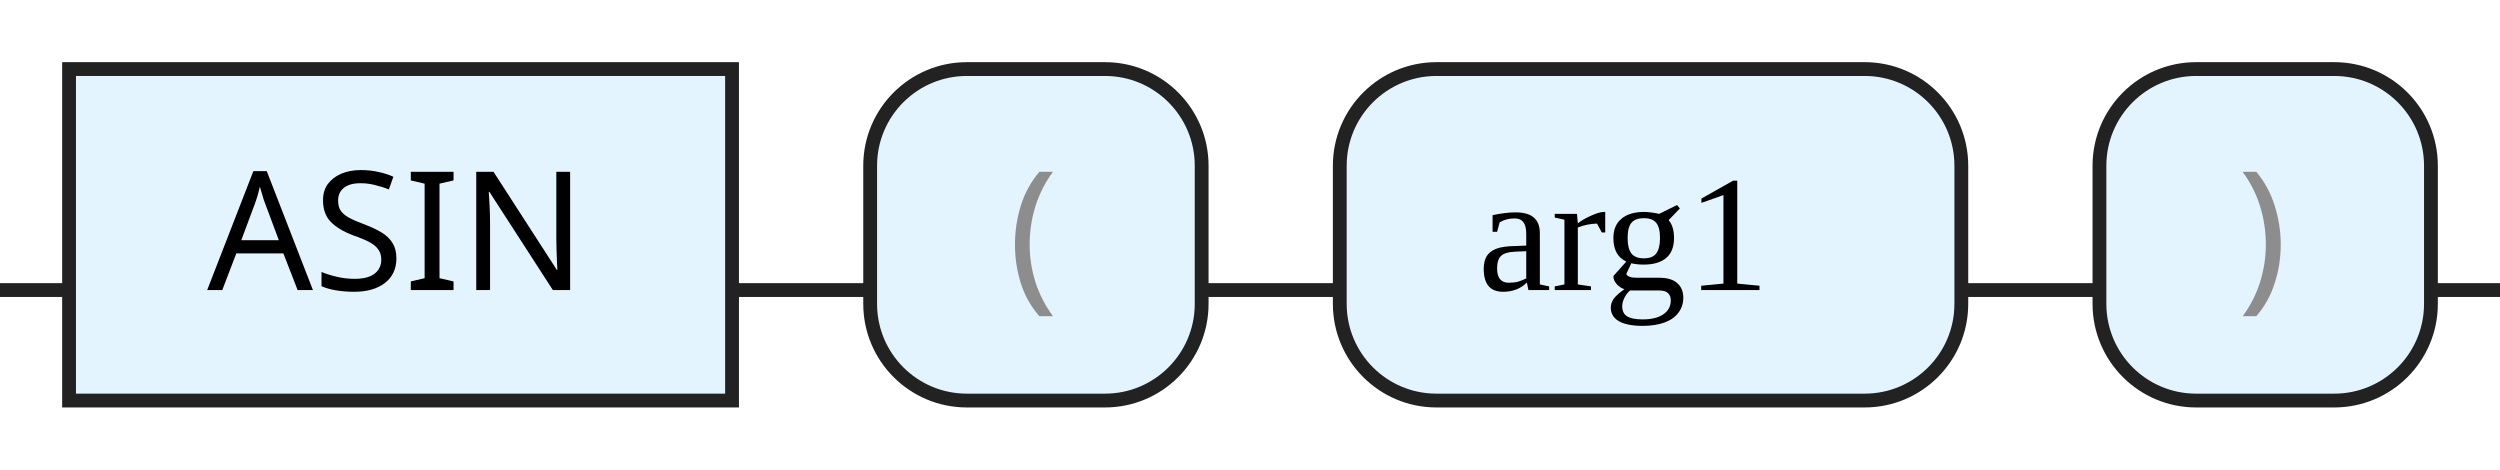
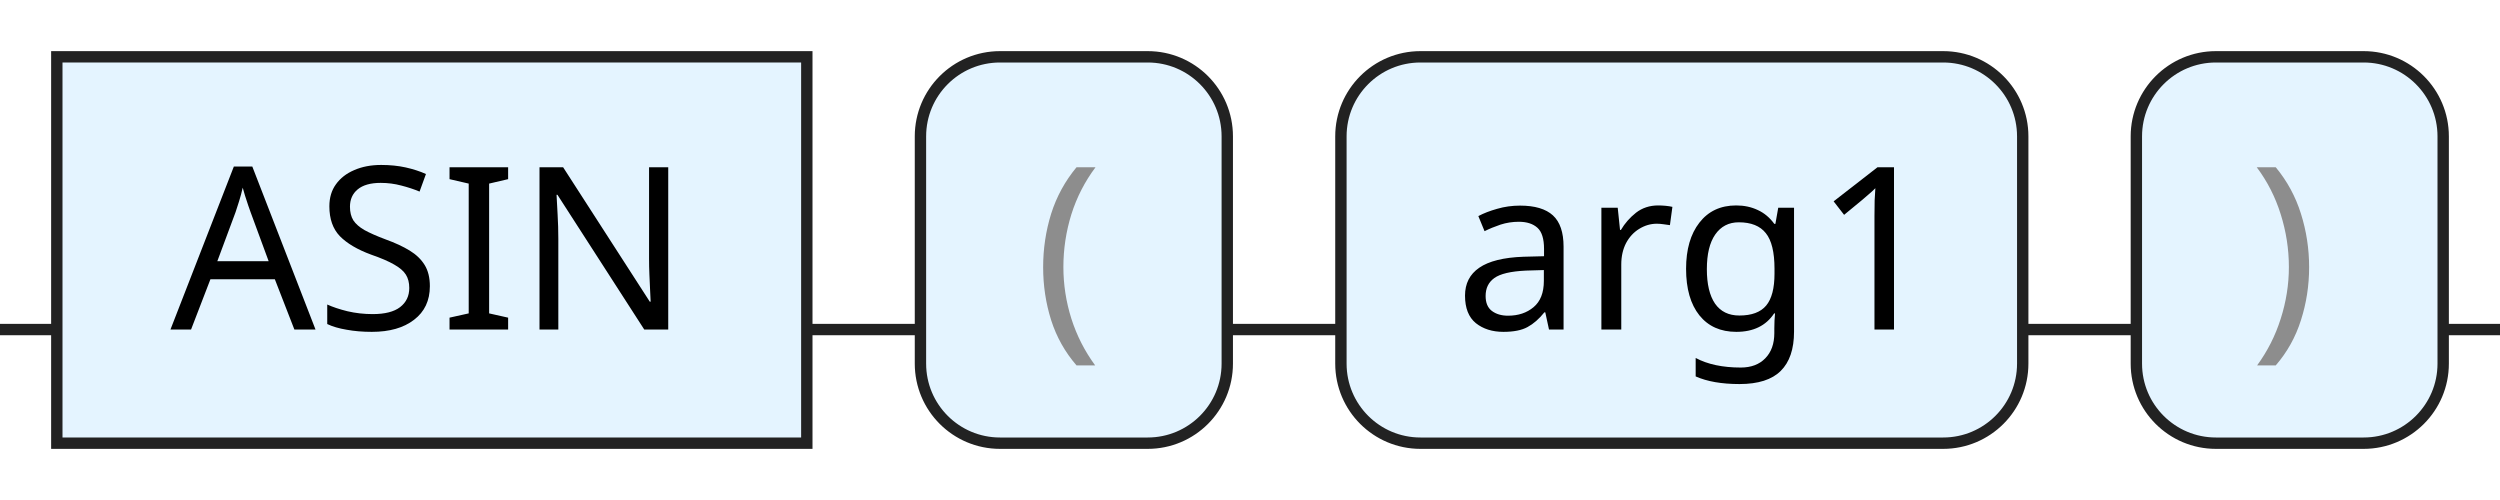
- <svg xmlns="http://www.w3.org/2000/svg" version="1.1" width="181" height="34" viewbox="0 0 181 34">
+ <svg xmlns="http://www.w3.org/2000/svg" version="1.1" width="220" height="44" viewbox="0 0 220 44">
  <defs>
-     <style type="text/css">.c{fill:none;stroke:#222222;}.k{fill:#000000;font-family:Dialog,Sans-serif;font-size:12px;}.s{fill:#e4f4ff;stroke:#222222;}.syn{fill:#8D8D8D;font-family:Dialog,Sans-serif;font-size:12px;}</style>
+     <style type="text/css">.c{fill:none;stroke:#222222;}.k{fill:#000000;font-family:Dialog,Sans-serif;font-size:20px;}.s{fill:#e4f4ff;stroke:#222222;}.syn{fill:#8D8D8D;font-family:Dialog,Sans-serif;font-size:20px;}</style>
  </defs>
-   <path class="c" d="M0 21h5m48 0h10m24 0h10m45 0h10m24 0h5" />
-   <rect class="s" x="5" y="5" width="48" height="24" />
-   <text class="k" x="15" y="21">ASIN</text>
-   <rect class="s" x="63" y="5" width="24" height="24" rx="7" />
-   <text class="syn" x="73" y="21">(</text>
-   <rect class="s" x="97" y="5" width="45" height="24" rx="7" />
-   <text class="null" x="107" y="21">arg1</text>
-   <rect class="s" x="152" y="5" width="24" height="24" rx="7" />
-   <text class="syn" x="162" y="21">)</text>
+   <path class="c" d="M0 29h5m66 0h10m27 0h10m60 0h10m27 0h5" />
+   <rect class="s" x="5" y="5" width="66" height="34" />
+   <text class="k" x="15" y="29">ASIN</text>
+   <rect class="s" x="81" y="5" width="27" height="34" rx="7" />
+   <text class="syn" x="91" y="29">(</text>
+   <rect class="s" x="118" y="5" width="60" height="34" rx="7" />
+   <text class="k" x="128" y="29">arg1</text>
+   <rect class="s" x="188" y="5" width="27" height="34" rx="7" />
+   <text class="syn" x="198" y="29">)</text>
</svg>
